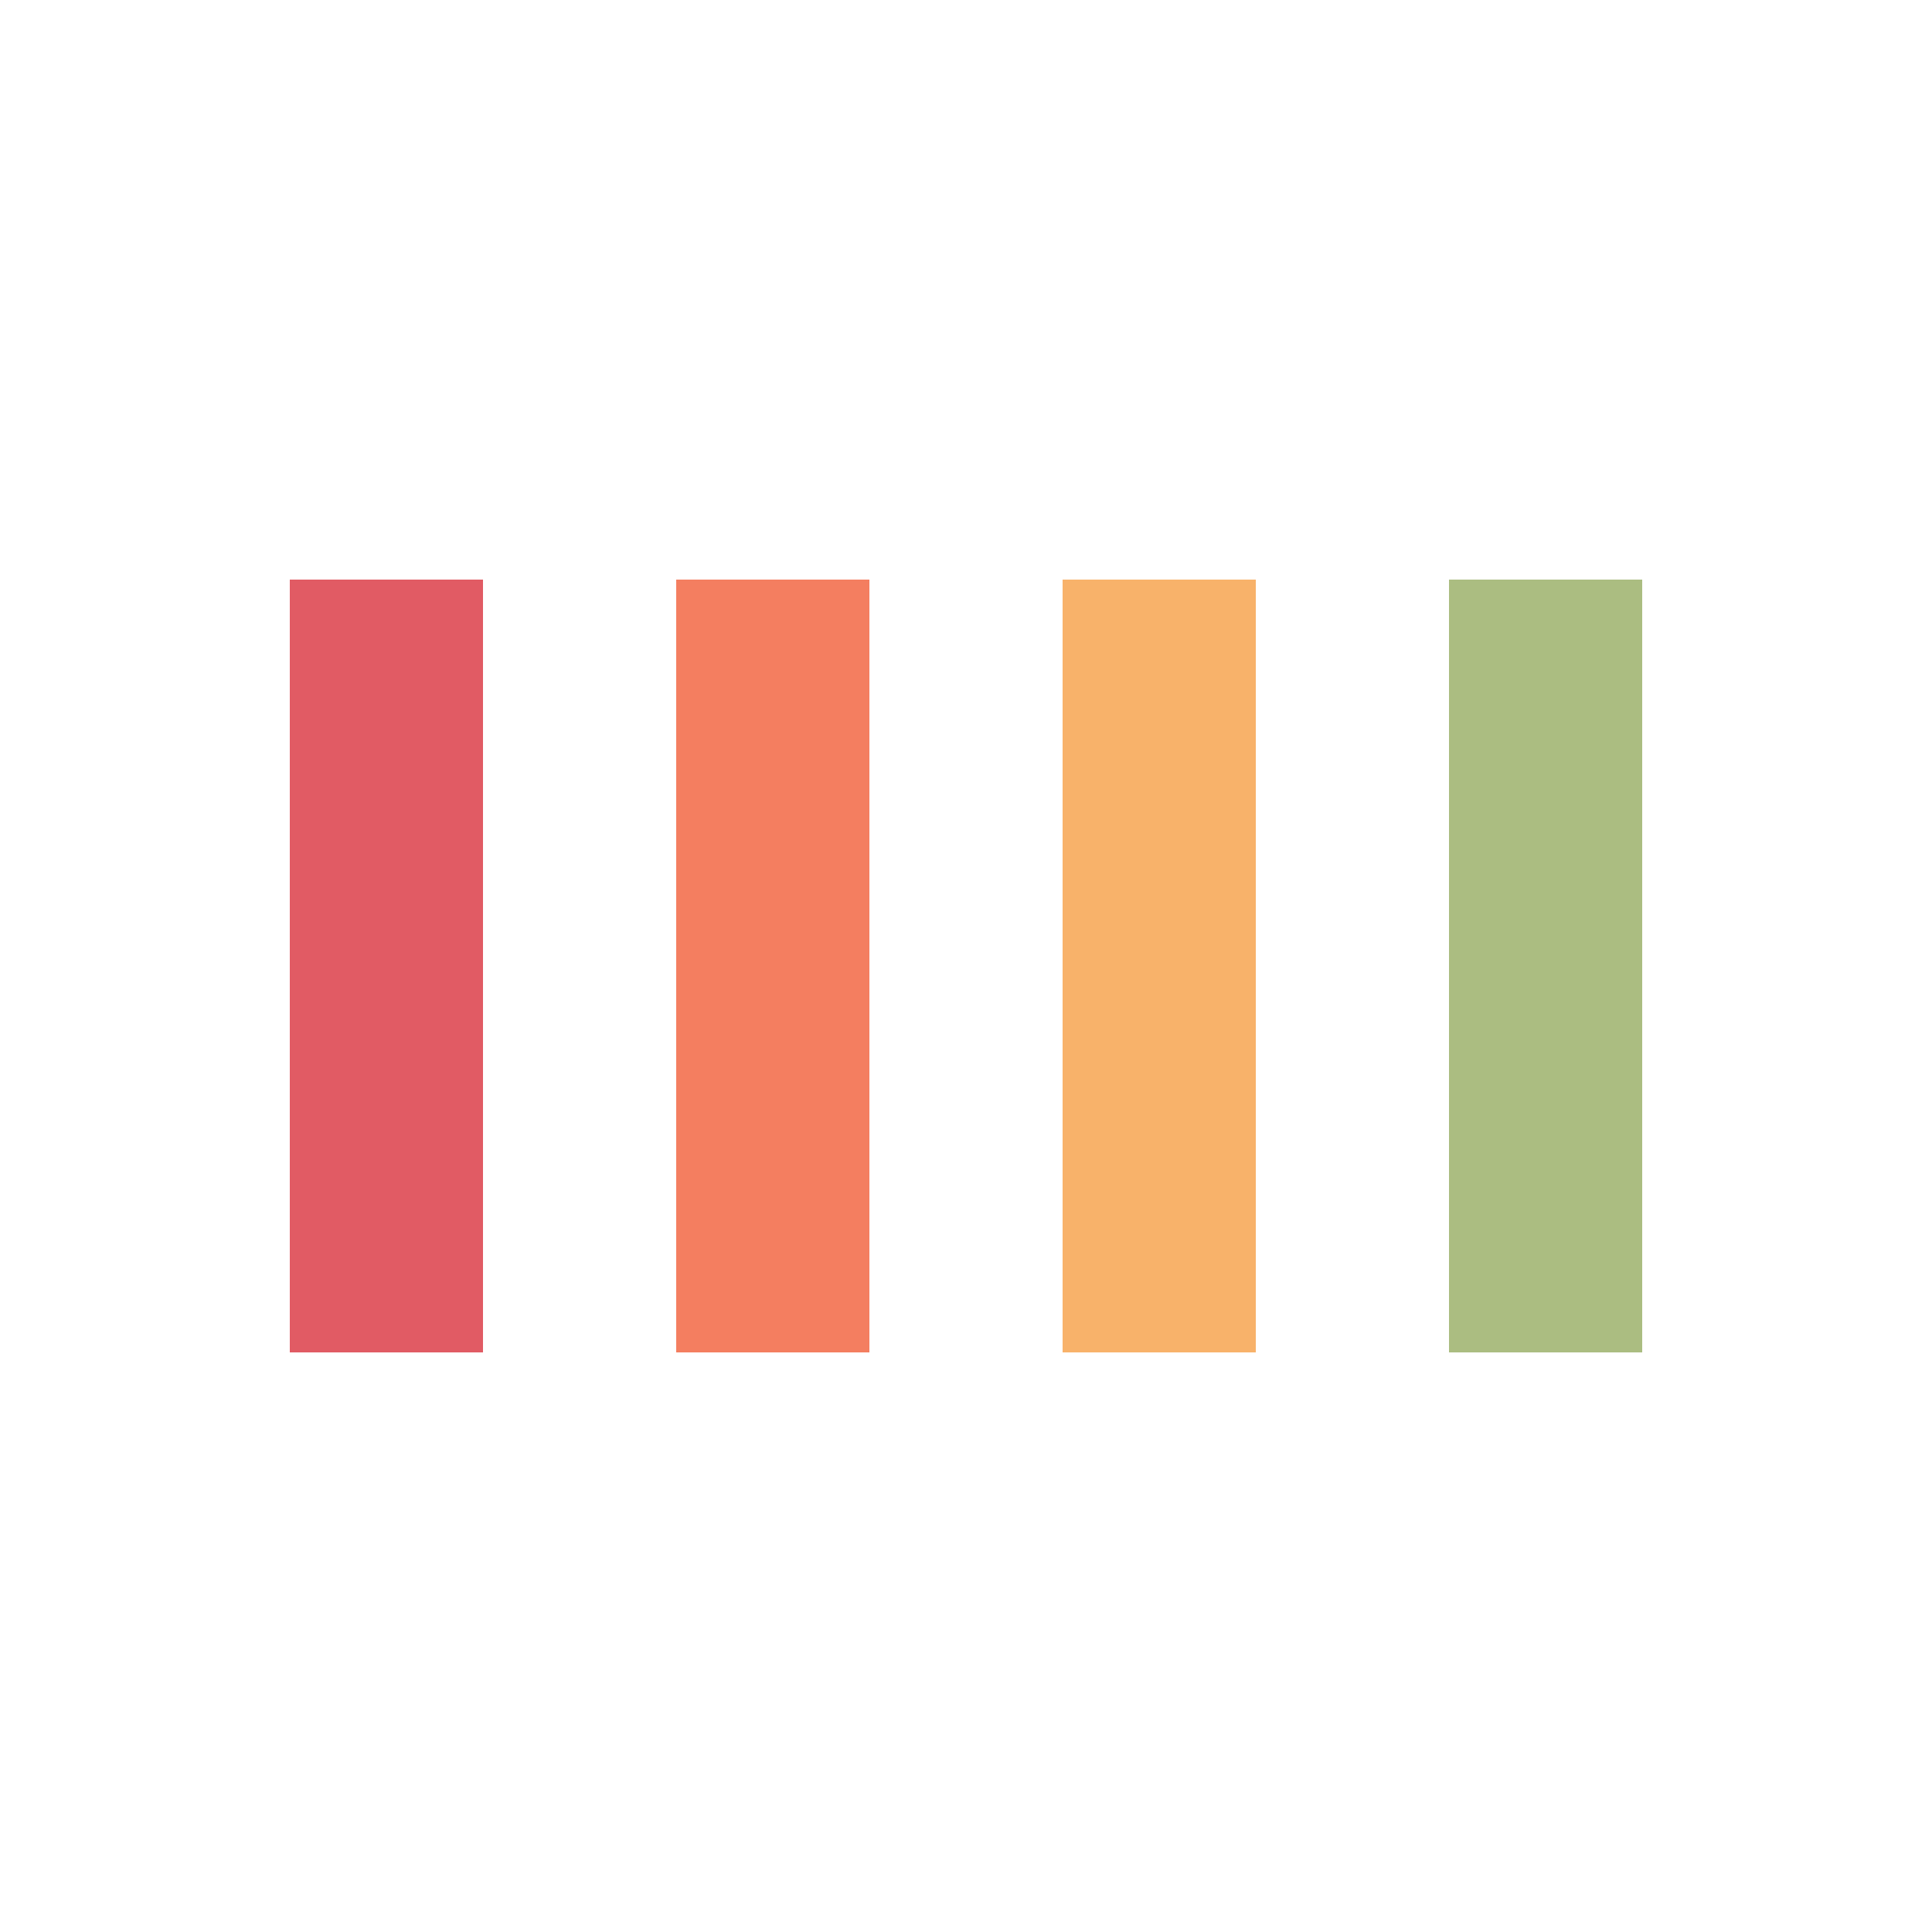
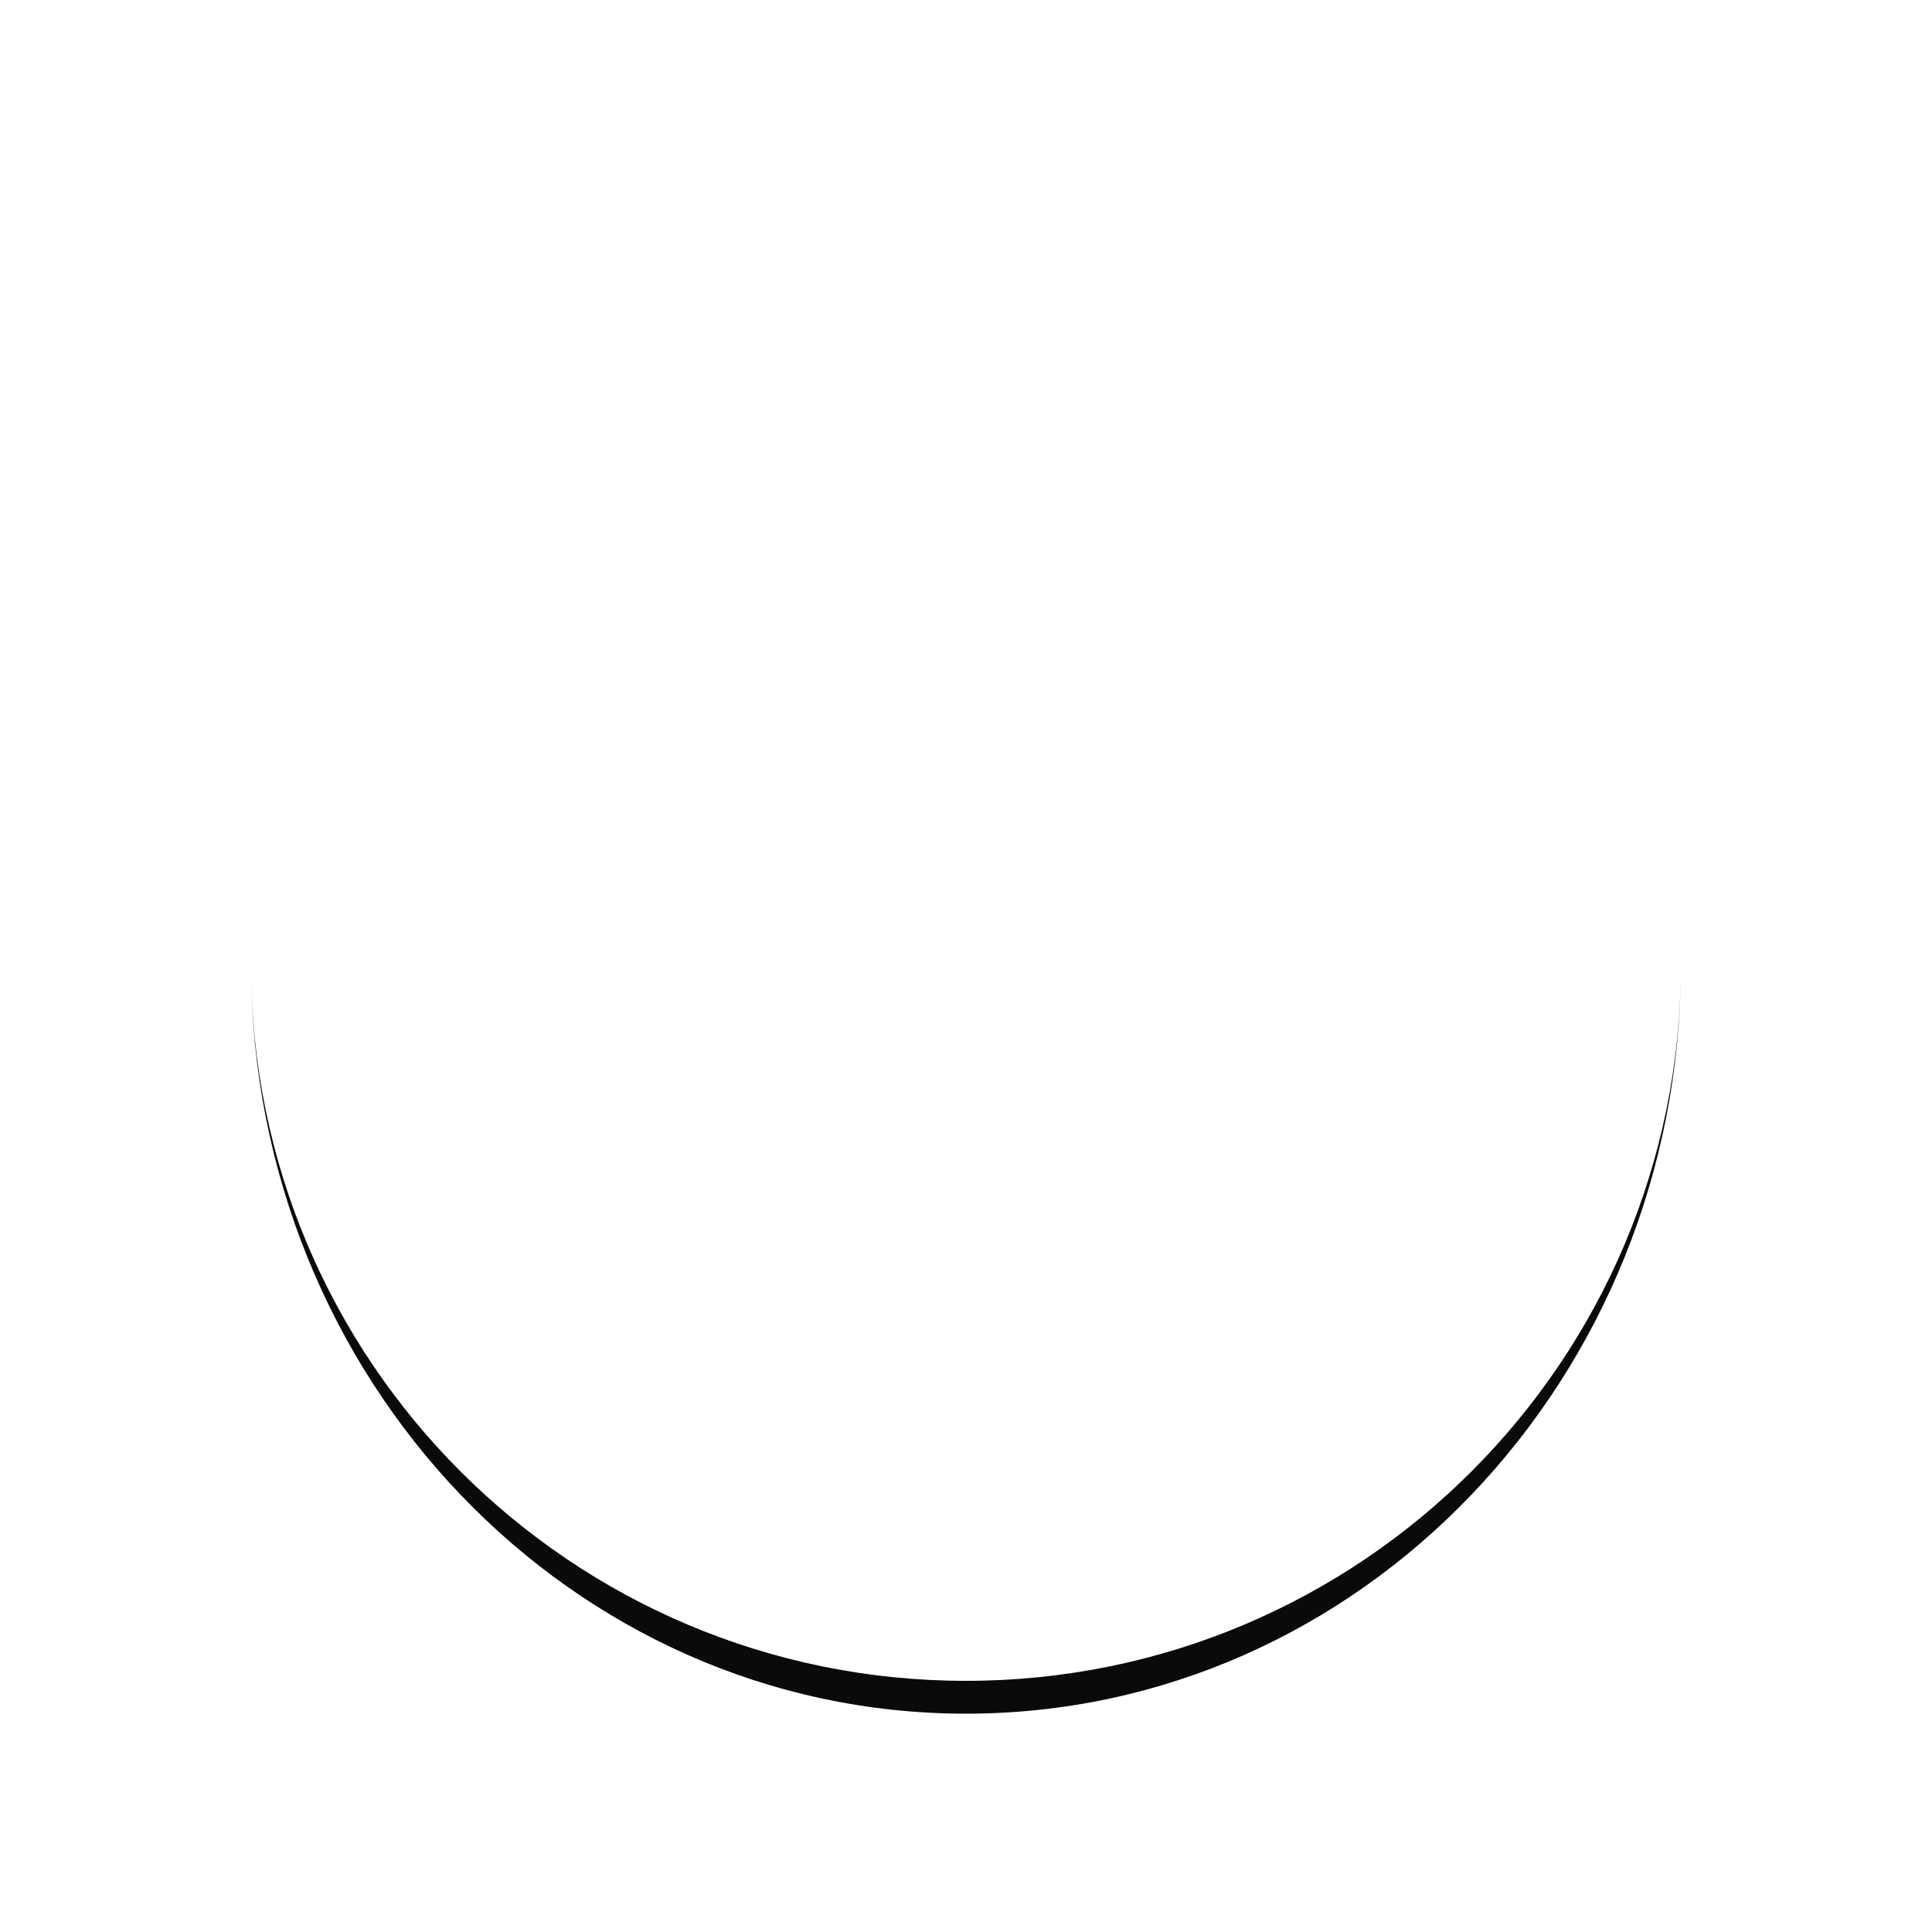
- <svg xmlns="http://www.w3.org/2000/svg" width="200px" height="200px" viewBox="0 0 100 100" preserveAspectRatio="xMidYMid">
-   <rect x="15" y="30" width="10" height="40" fill="#e15b64">
-     <animate attributeName="opacity" dur="1s" repeatCount="indefinite" calcMode="spline" keyTimes="0;0.5;1" keySplines="0.5 0 0.5 1;0.5 0 0.5 1" values="1;0.2;1" begin="-0.6" />
-   </rect>
-   <rect x="35" y="30" width="10" height="40" fill="#f47e60">
-     <animate attributeName="opacity" dur="1s" repeatCount="indefinite" calcMode="spline" keyTimes="0;0.5;1" keySplines="0.5 0 0.5 1;0.5 0 0.5 1" values="1;0.2;1" begin="-0.4" />
-   </rect>
-   <rect x="55" y="30" width="10" height="40" fill="#f8b26a">
-     <animate attributeName="opacity" dur="1s" repeatCount="indefinite" calcMode="spline" keyTimes="0;0.5;1" keySplines="0.5 0 0.5 1;0.5 0 0.5 1" values="1;0.2;1" begin="-0.2" />
-   </rect>
-   <rect x="75" y="30" width="10" height="40" fill="#abbd81">
-     <animate attributeName="opacity" dur="1s" repeatCount="indefinite" calcMode="spline" keyTimes="0;0.5;1" keySplines="0.5 0 0.5 1;0.5 0 0.5 1" values="1;0.2;1" begin="-1" />
-   </rect>
+ <svg xmlns="http://www.w3.org/2000/svg" style="margin: auto; " width="494px" height="494px" viewBox="0 0 100 100" preserveAspectRatio="xMidYMid">
+   <path d="M13 50A37 37 0 0 0 87 50A37 38.7 0 0 1 13 50" fill="#0a0a0a" stroke="none">
+     <animateTransform attributeName="transform" type="rotate" dur="0.893s" repeatCount="indefinite" keyTimes="0;1" values="0 50 50.85;360 50 50.85" />
+   </path>
</svg>
